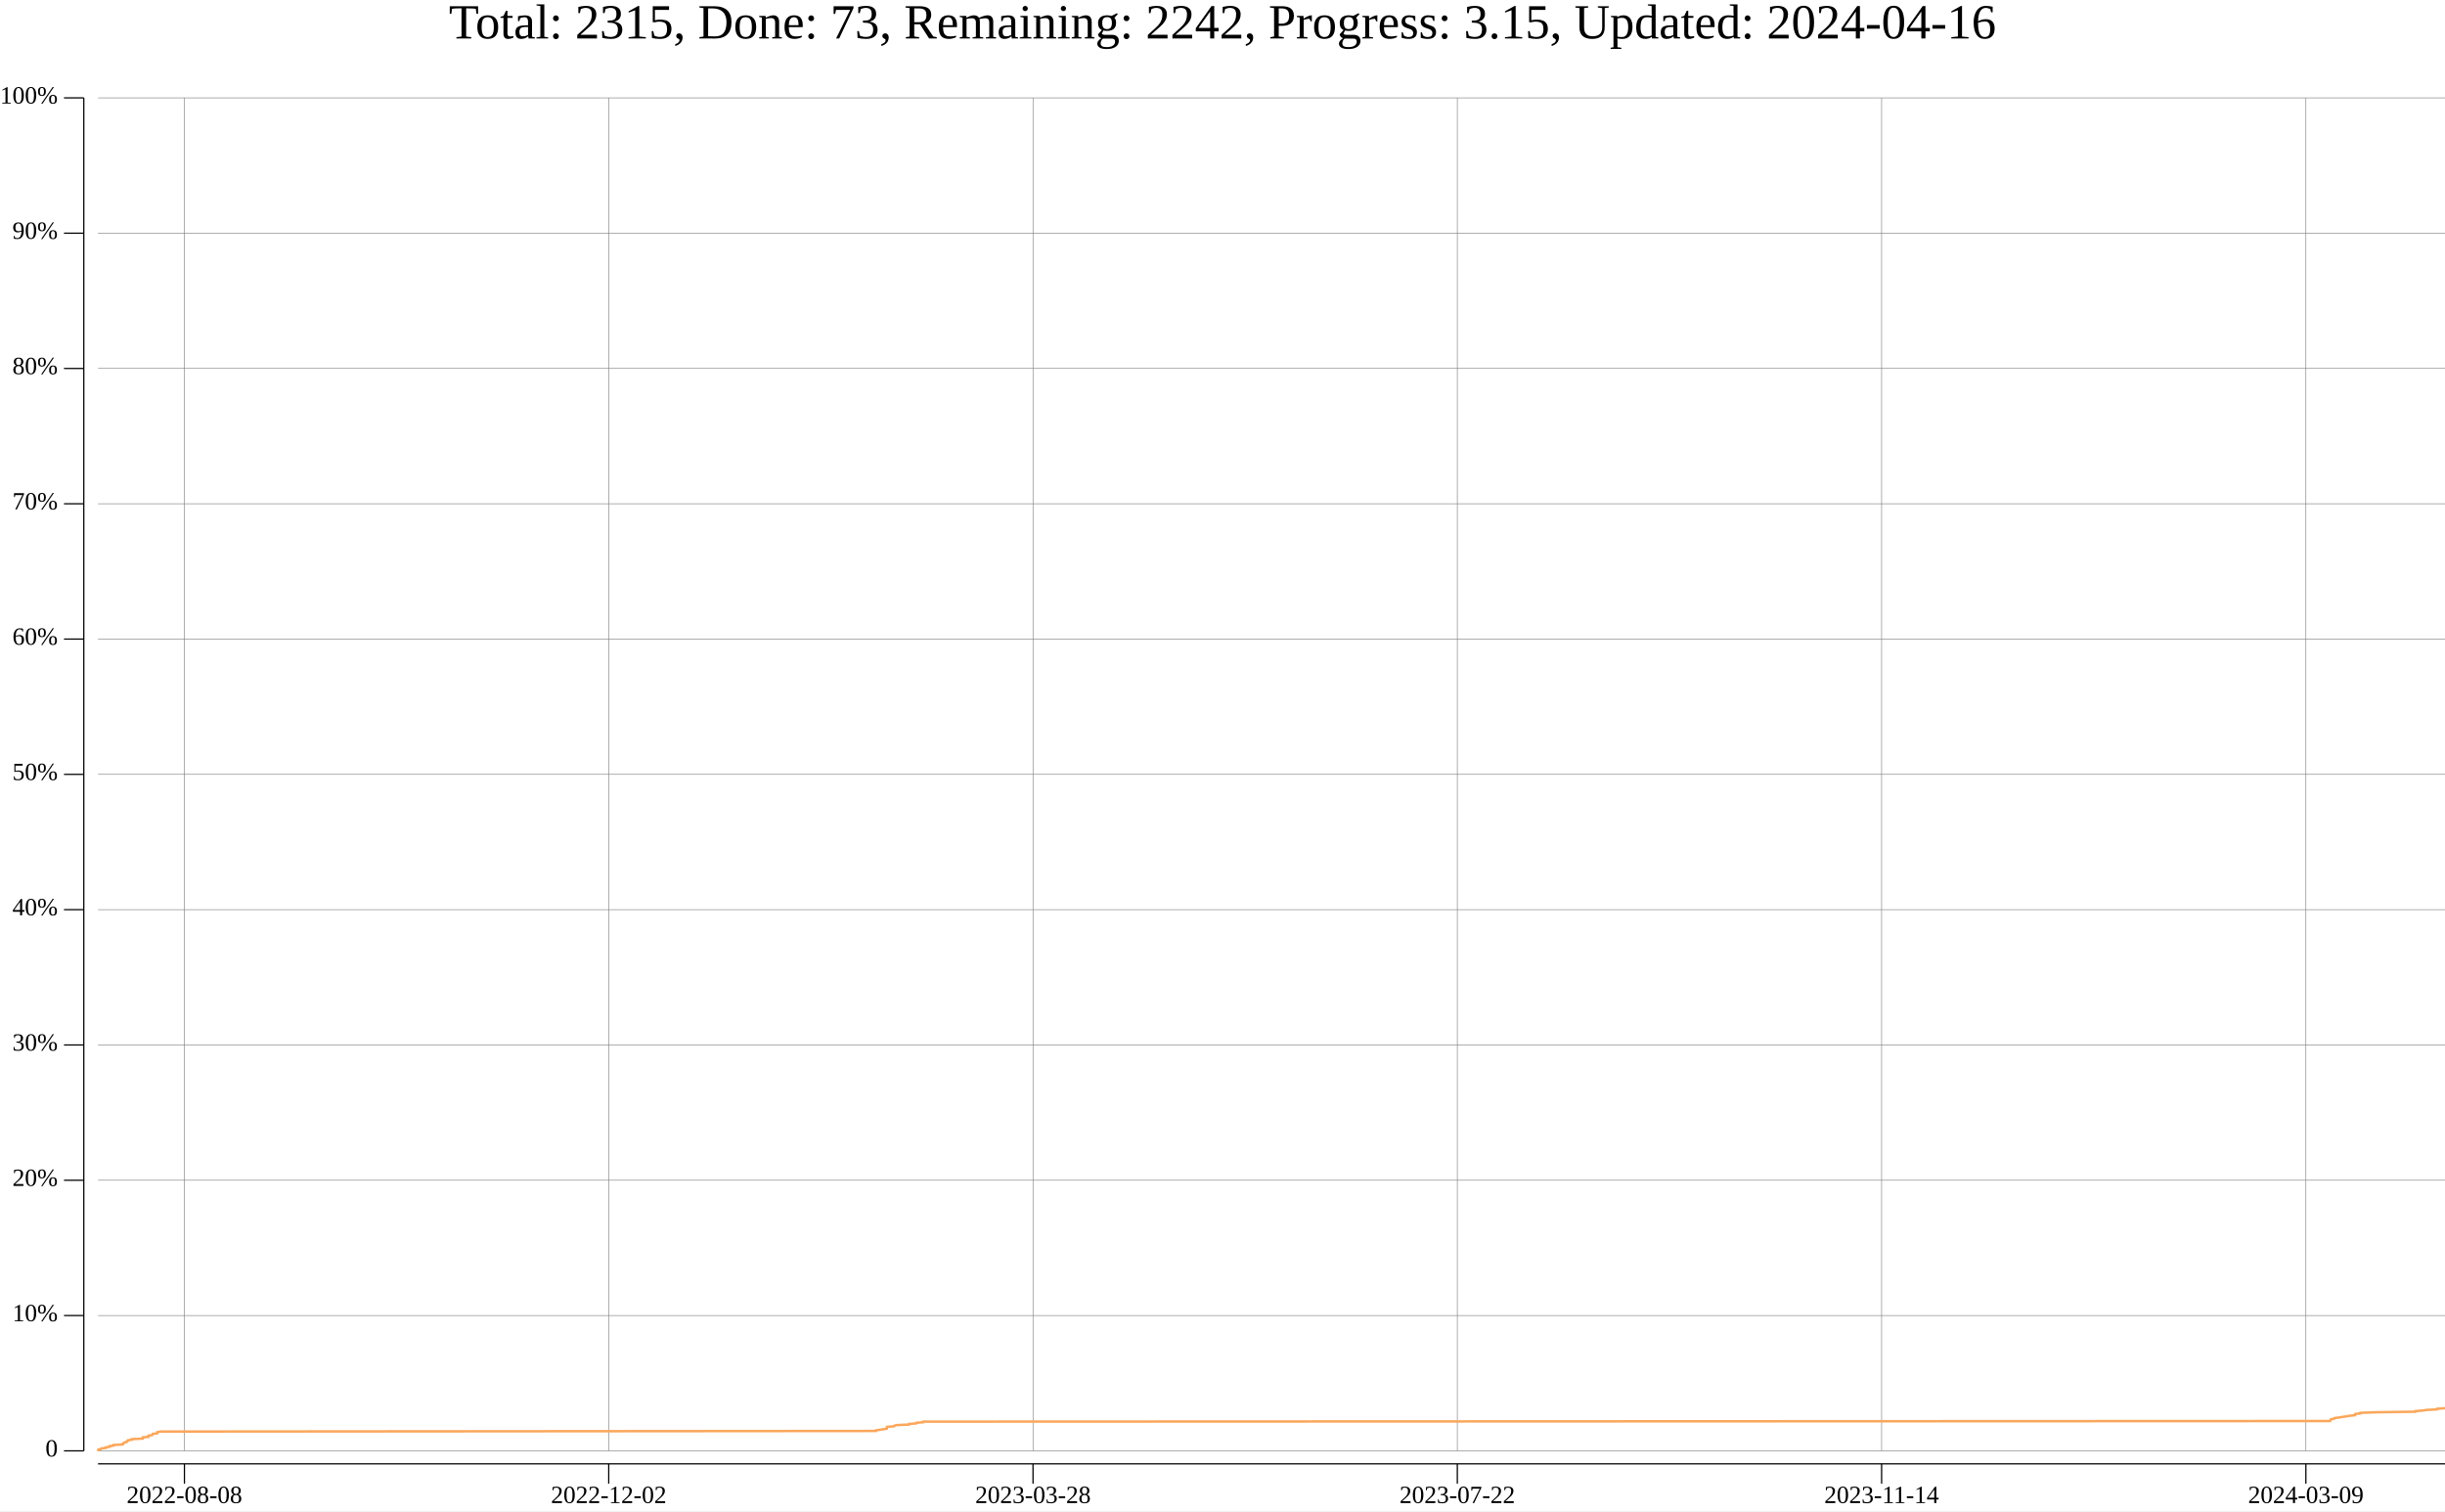
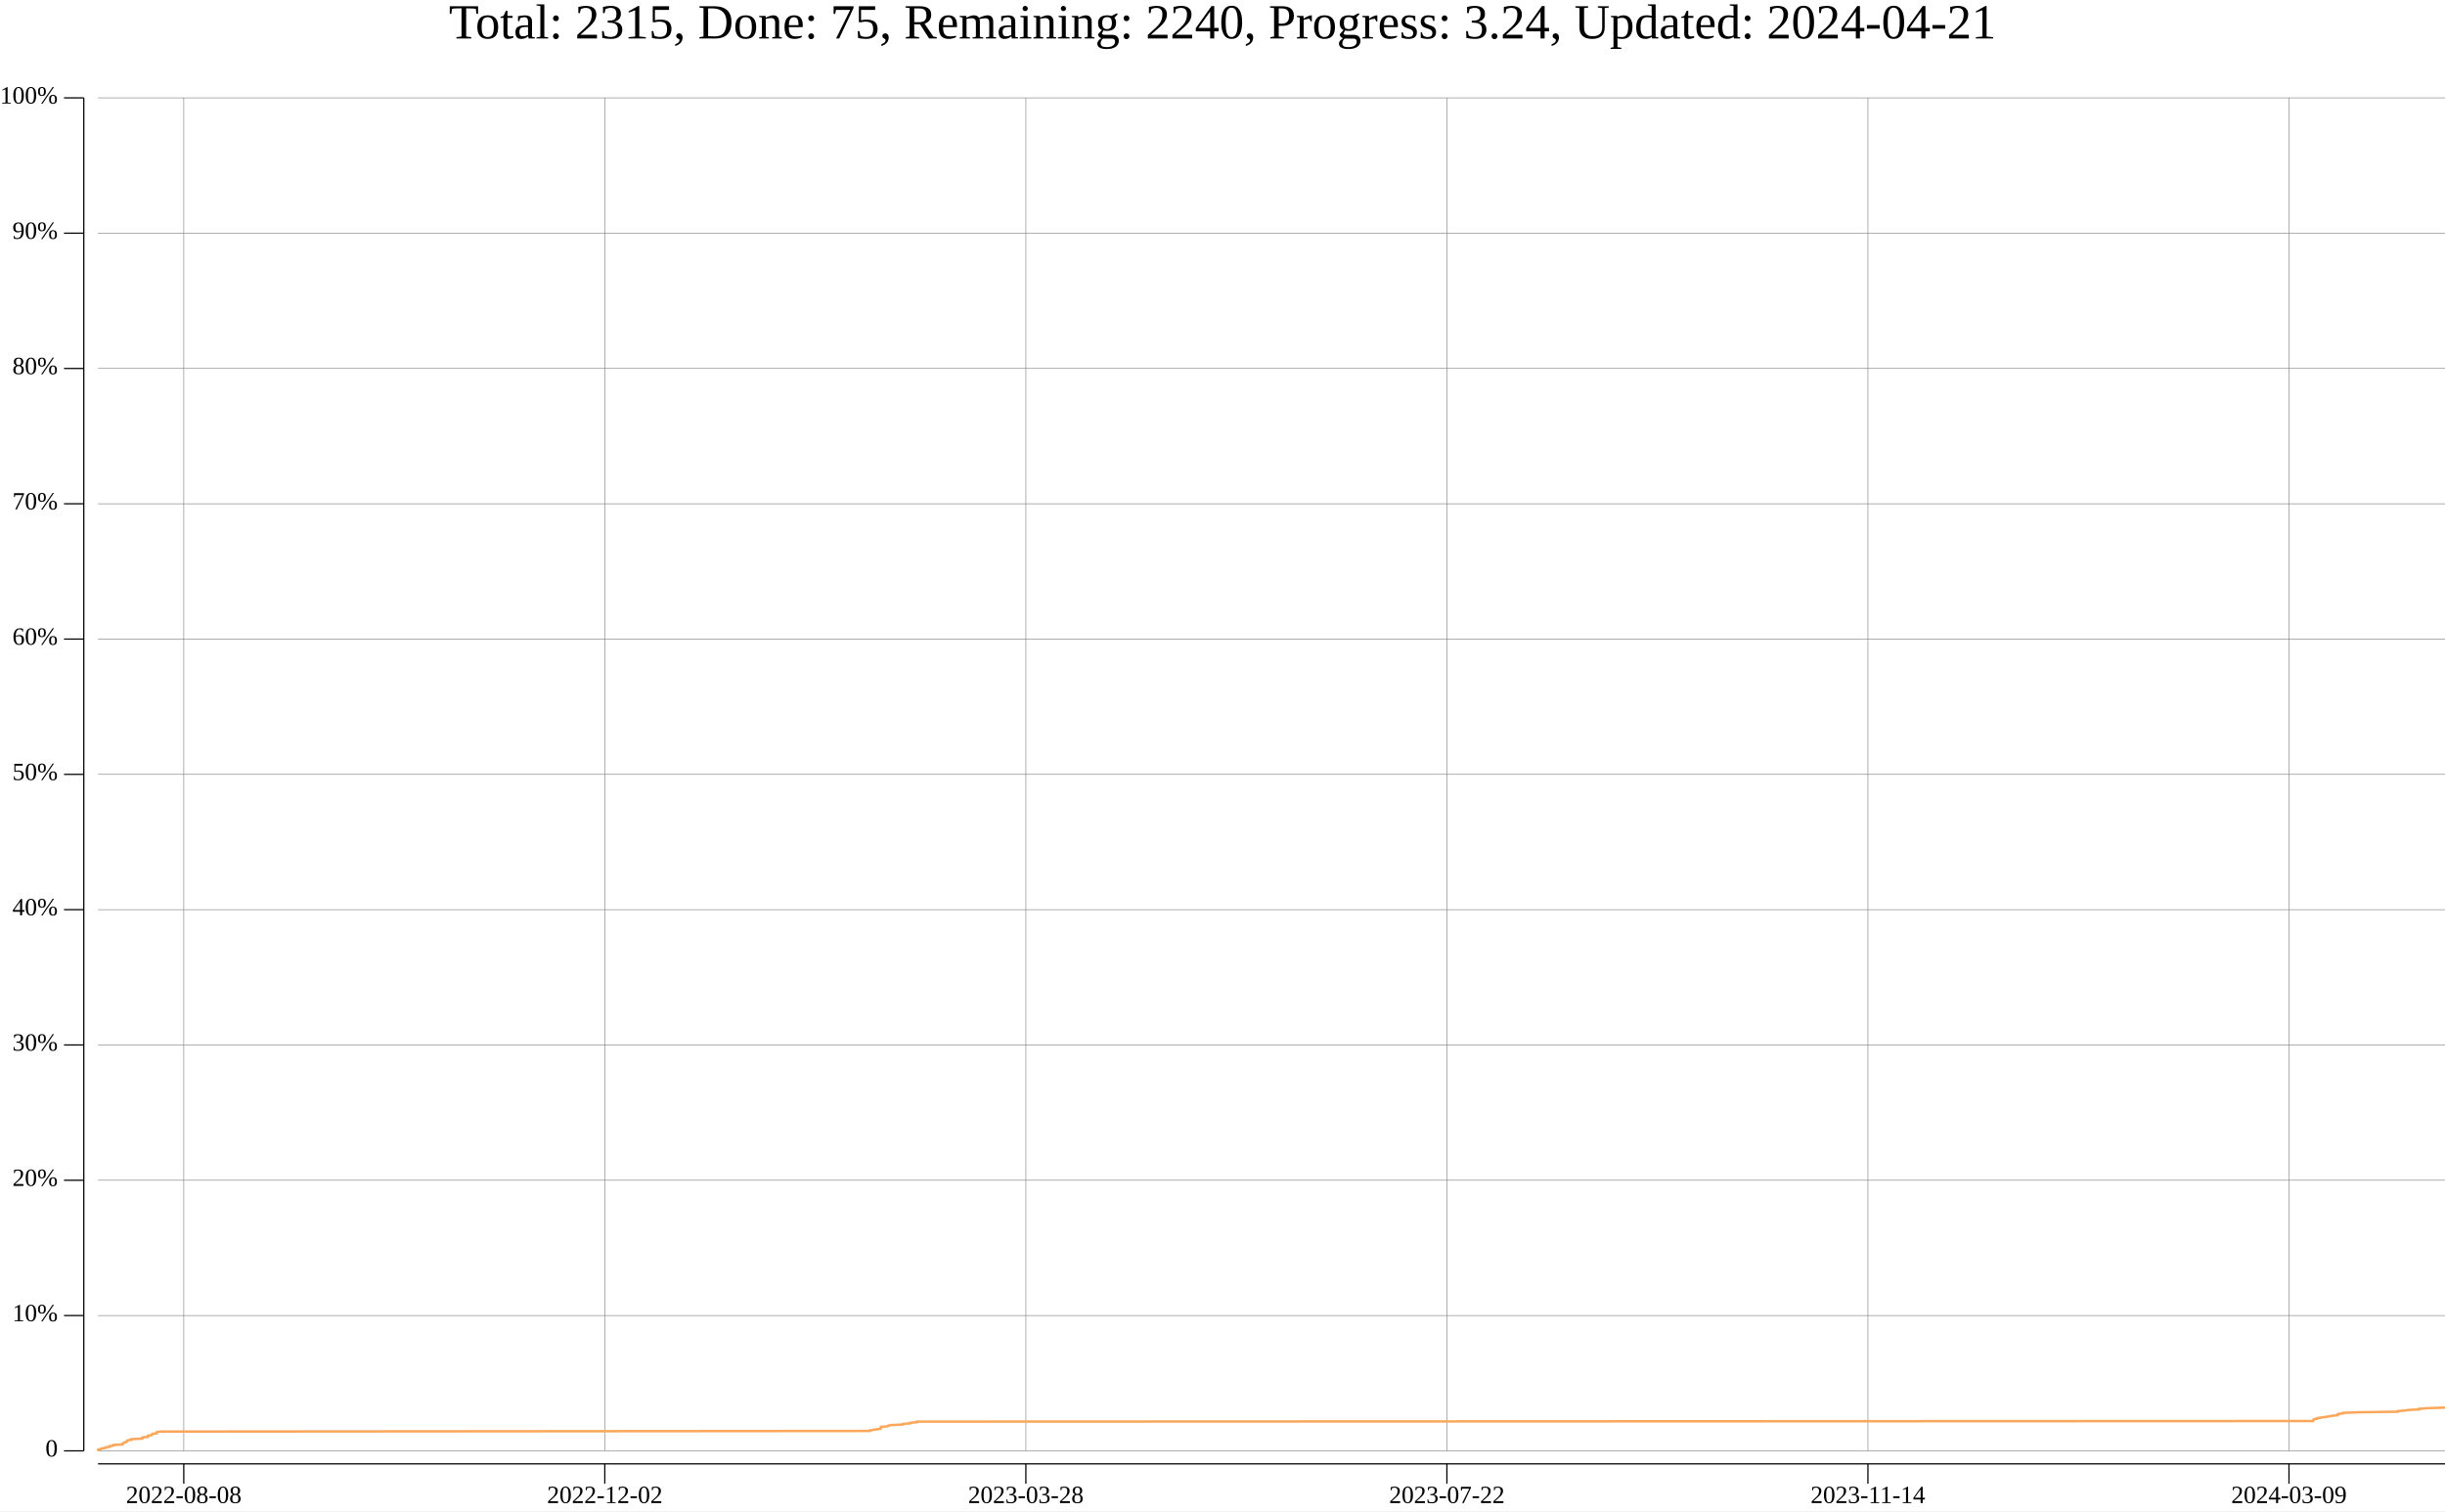
<svg xmlns="http://www.w3.org/2000/svg" width="987pt" height="610pt" viewBox="0 0 987 610">
  <g transform="scale(1, -1) translate(0, -610)">
    <path d="M0,0L987,0L987,610L0,610Z" style="fill:#FFFFFF" />
-     <text x="181.2" y="-594.48" transform="scale(1, -1)" style="font-family:Liberation Serif;font-variant:normal;font-weight:normal;font-style:normal;font-size:19.84px">Total: 2315, Done: 73, Remaining: 2242, Progress: 3.15, Updated: 2024-04-16</text>
-     <text x="51.12" y="-3.252" transform="scale(1, -1)" style="font-family:Liberation Serif;font-variant:normal;font-weight:normal;font-style:normal;font-size:10px">2022-08-08</text>
-     <text x="393.68" y="-3.252" transform="scale(1, -1)" style="font-family:Liberation Serif;font-variant:normal;font-weight:normal;font-style:normal;font-size:10px">2023-03-28</text>
-     <text x="736.42" y="-3.252" transform="scale(1, -1)" style="font-family:Liberation Serif;font-variant:normal;font-weight:normal;font-style:normal;font-size:10px">2023-11-14</text>
-     <text x="222.4" y="-3.252" transform="scale(1, -1)" style="font-family:Liberation Serif;font-variant:normal;font-weight:normal;font-style:normal;font-size:10px">2022-12-02</text>
-     <text x="564.96" y="-3.252" transform="scale(1, -1)" style="font-family:Liberation Serif;font-variant:normal;font-weight:normal;font-style:normal;font-size:10px">2023-07-22</text>
-     <text x="907.51" y="-3.252" transform="scale(1, -1)" style="font-family:Liberation Serif;font-variant:normal;font-weight:normal;font-style:normal;font-size:10px">2024-03-09</text>
-     <path d="M74.45,11.074L74.45,19.074" style="fill:none;stroke:#000000;stroke-width:0.5" />
-     <path d="M417.01,11.074L417.01,19.074" style="fill:none;stroke:#000000;stroke-width:0.5" />
-     <path d="M759.57,11.074L759.57,19.074" style="fill:none;stroke:#000000;stroke-width:0.5" />
-     <path d="M245.73,11.074L245.73,19.074" style="fill:none;stroke:#000000;stroke-width:0.5" />
-     <path d="M588.29,11.074L588.29,19.074" style="fill:none;stroke:#000000;stroke-width:0.5" />
-     <path d="M930.84,11.074L930.84,19.074" style="fill:none;stroke:#000000;stroke-width:0.5" />
+     <text x="181.2" y="-594.48" transform="scale(1, -1)" style="font-family:Liberation Serif;font-variant:normal;font-weight:normal;font-style:normal;font-size:19.84px">Total: 2315, Done: 75, Remaining: 2240, Progress: 3.24, Updated: 2024-04-21</text>
+     <text x="50.853" y="-3.252" transform="scale(1, -1)" style="font-family:Liberation Serif;font-variant:normal;font-weight:normal;font-style:normal;font-size:10px">2022-08-08</text>
+     <text x="390.79" y="-3.252" transform="scale(1, -1)" style="font-family:Liberation Serif;font-variant:normal;font-weight:normal;font-style:normal;font-size:10px">2023-03-28</text>
+     <text x="730.91" y="-3.252" transform="scale(1, -1)" style="font-family:Liberation Serif;font-variant:normal;font-weight:normal;font-style:normal;font-size:10px">2023-11-14</text>
+     <text x="220.82" y="-3.252" transform="scale(1, -1)" style="font-family:Liberation Serif;font-variant:normal;font-weight:normal;font-style:normal;font-size:10px">2022-12-02</text>
+     <text x="560.76" y="-3.252" transform="scale(1, -1)" style="font-family:Liberation Serif;font-variant:normal;font-weight:normal;font-style:normal;font-size:10px">2023-07-22</text>
+     <text x="900.69" y="-3.252" transform="scale(1, -1)" style="font-family:Liberation Serif;font-variant:normal;font-weight:normal;font-style:normal;font-size:10px">2024-03-09</text>
+     <path d="M74.183,11.074L74.183,19.074" style="fill:none;stroke:#000000;stroke-width:0.5" />
+     <path d="M414.12,11.074L414.12,19.074" style="fill:none;stroke:#000000;stroke-width:0.5" />
+     <path d="M754.05,11.074L754.05,19.074" style="fill:none;stroke:#000000;stroke-width:0.5" />
+     <path d="M244.15,11.074L244.15,19.074" style="fill:none;stroke:#000000;stroke-width:0.5" />
+     <path d="M584.09,11.074L584.09,19.074" style="fill:none;stroke:#000000;stroke-width:0.5" />
+     <path d="M924.02,11.074L924.02,19.074" style="fill:none;stroke:#000000;stroke-width:0.5" />
    <path d="M39.58,19.074L987,19.074" style="fill:none;stroke:#000000;stroke-width:0.5" />
    <text x="18.33" y="-22.039" transform="scale(1, -1)" style="font-family:Liberation Serif;font-variant:normal;font-weight:normal;font-style:normal;font-size:10px">0</text>
    <text x="5" y="-295.12" transform="scale(1, -1)" style="font-family:Liberation Serif;font-variant:normal;font-weight:normal;font-style:normal;font-size:10px">50%</text>
    <text x="0" y="-568.21" transform="scale(1, -1)" style="font-family:Liberation Serif;font-variant:normal;font-weight:normal;font-style:normal;font-size:10px">100%</text>
    <text x="5" y="-76.656" transform="scale(1, -1)" style="font-family:Liberation Serif;font-variant:normal;font-weight:normal;font-style:normal;font-size:10px">10%</text>
    <text x="5" y="-131.27" transform="scale(1, -1)" style="font-family:Liberation Serif;font-variant:normal;font-weight:normal;font-style:normal;font-size:10px">20%</text>
    <text x="5" y="-185.89" transform="scale(1, -1)" style="font-family:Liberation Serif;font-variant:normal;font-weight:normal;font-style:normal;font-size:10px">30%</text>
    <text x="5" y="-240.51" transform="scale(1, -1)" style="font-family:Liberation Serif;font-variant:normal;font-weight:normal;font-style:normal;font-size:10px">40%</text>
    <text x="5" y="-349.74" transform="scale(1, -1)" style="font-family:Liberation Serif;font-variant:normal;font-weight:normal;font-style:normal;font-size:10px">60%</text>
    <text x="5" y="-404.36" transform="scale(1, -1)" style="font-family:Liberation Serif;font-variant:normal;font-weight:normal;font-style:normal;font-size:10px">70%</text>
    <text x="5" y="-458.97" transform="scale(1, -1)" style="font-family:Liberation Serif;font-variant:normal;font-weight:normal;font-style:normal;font-size:10px">80%</text>
    <text x="5" y="-513.59" transform="scale(1, -1)" style="font-family:Liberation Serif;font-variant:normal;font-weight:normal;font-style:normal;font-size:10px">90%</text>
    <path d="M25.83,24.324L33.83,24.324" style="fill:none;stroke:#000000;stroke-width:0.5" />
    <path d="M25.83,297.41L33.83,297.41" style="fill:none;stroke:#000000;stroke-width:0.5" />
    <path d="M25.83,570.49L33.83,570.49" style="fill:none;stroke:#000000;stroke-width:0.5" />
    <path d="M25.83,78.941L33.83,78.941" style="fill:none;stroke:#000000;stroke-width:0.5" />
    <path d="M25.83,133.56L33.83,133.56" style="fill:none;stroke:#000000;stroke-width:0.5" />
    <path d="M25.83,188.17L33.83,188.17" style="fill:none;stroke:#000000;stroke-width:0.5" />
    <path d="M25.83,242.79L33.83,242.79" style="fill:none;stroke:#000000;stroke-width:0.5" />
    <path d="M25.83,352.02L33.83,352.02" style="fill:none;stroke:#000000;stroke-width:0.5" />
    <path d="M25.83,406.64L33.83,406.64" style="fill:none;stroke:#000000;stroke-width:0.5" />
    <path d="M25.83,461.26L33.83,461.26" style="fill:none;stroke:#000000;stroke-width:0.5" />
    <path d="M25.83,515.87L33.83,515.87" style="fill:none;stroke:#000000;stroke-width:0.5" />
    <path d="M33.83,24.324L33.83,570.49" style="fill:none;stroke:#000000;stroke-width:0.5" />
-     <path d="M74.45,24.324L74.45,570.49" style="fill:none;stroke:#808080;stroke-width:0.25" />
-     <path d="M417.01,24.324L417.01,570.49" style="fill:none;stroke:#808080;stroke-width:0.25" />
-     <path d="M759.57,24.324L759.57,570.49" style="fill:none;stroke:#808080;stroke-width:0.25" />
-     <path d="M245.73,24.324L245.73,570.49" style="fill:none;stroke:#808080;stroke-width:0.25" />
-     <path d="M588.29,24.324L588.29,570.49" style="fill:none;stroke:#808080;stroke-width:0.25" />
-     <path d="M930.84,24.324L930.84,570.49" style="fill:none;stroke:#808080;stroke-width:0.25" />
+     <path d="M74.183,24.324L74.183,570.49" style="fill:none;stroke:#808080;stroke-width:0.25" />
+     <path d="M414.12,24.324L414.12,570.49" style="fill:none;stroke:#808080;stroke-width:0.25" />
+     <path d="M754.05,24.324L754.05,570.49" style="fill:none;stroke:#808080;stroke-width:0.25" />
+     <path d="M244.15,24.324L244.15,570.49" style="fill:none;stroke:#808080;stroke-width:0.25" />
+     <path d="M584.09,24.324L584.09,570.49" style="fill:none;stroke:#808080;stroke-width:0.25" />
+     <path d="M924.02,24.324L924.02,570.49" style="fill:none;stroke:#808080;stroke-width:0.25" />
    <path d="M39.58,24.324L987,24.324" style="fill:none;stroke:#808080;stroke-width:0.25" />
    <path d="M39.58,297.41L987,297.41" style="fill:none;stroke:#808080;stroke-width:0.25" />
    <path d="M39.58,570.49L987,570.49" style="fill:none;stroke:#808080;stroke-width:0.25" />
    <path d="M39.58,78.941L987,78.941" style="fill:none;stroke:#808080;stroke-width:0.25" />
    <path d="M39.58,133.56L987,133.56" style="fill:none;stroke:#808080;stroke-width:0.25" />
    <path d="M39.58,188.17L987,188.17" style="fill:none;stroke:#808080;stroke-width:0.25" />
    <path d="M39.58,242.79L987,242.79" style="fill:none;stroke:#808080;stroke-width:0.25" />
    <path d="M39.58,352.02L987,352.02" style="fill:none;stroke:#808080;stroke-width:0.25" />
    <path d="M39.58,406.64L987,406.64" style="fill:none;stroke:#808080;stroke-width:0.25" />
    <path d="M39.58,461.26L987,461.26" style="fill:none;stroke:#808080;stroke-width:0.25" />
    <path d="M39.58,515.87L987,515.87" style="fill:none;stroke:#808080;stroke-width:0.25" />
-     <path d="M39.58,24.324L39.596,24.56L39.599,24.56L39.64,24.796L40.678,25.032L40.716,25.032L40.836,25.268L42.695,25.504L42.71,25.74L44.296,25.976L44.309,26.212L44.337,26.212L45.722,26.448L45.742,26.448L45.75,26.683L45.796,26.683L49.57,26.919L49.59,27.155L49.635,27.155L49.83,27.391L50.06,27.627L51.012,27.863L51.02,27.863L51.055,28.099L51.595,28.335L51.633,28.571L53.088,28.807L53.105,28.807L53.131,29.043L57.626,29.279L57.641,29.515L57.653,29.751L59.869,29.986L59.902,29.986L59.92,30.222L59.93,30.458L61.463,30.694L61.472,30.694L61.636,30.93L61.675,31.166L63.443,31.402L63.452,31.402L63.482,31.638L63.503,31.874L64.939,32.11L353.56,32.346L353.58,32.582L355.13,32.818L356.58,33.053L356.58,33.053L357.99,33.289L358,33.525L358.02,33.761L358.05,33.997L360.89,34.233L361.04,34.469L361.92,34.705L366.95,34.941L366.96,35.177L366.97,35.177L369.91,35.413L369.94,35.649L372.72,35.885L372.73,35.885L372.76,36.12L940.48,36.356L940.48,36.356L940.6,36.356L940.81,36.592L940.82,36.828L940.88,37.064L942.21,37.3L942.26,37.3L942.33,37.536L944.06,37.772L945.61,38.008L947.11,38.244L948.5,38.48L950.69,38.716L950.7,38.952L950.73,39.188L952.76,39.423L952.79,39.659L958.93,39.895L975.09,40.131L975.1,40.367L978.05,40.603L979.62,40.839L983.81,41.075L983.85,41.311L987,41.547" style="fill:none;stroke:#FAA75B" />
+     <path d="M39.58,24.324L39.596,24.56L39.599,24.56L39.639,24.796L40.669,25.032L40.708,25.032L40.826,25.268L42.671,25.504L42.686,25.74L44.26,25.976L44.273,26.212L44.3,26.212L45.675,26.448L45.695,26.448L45.703,26.683L45.748,26.683L49.493,26.919L49.514,27.155L49.558,27.155L49.751,27.391L49.98,27.627L50.924,27.863L50.932,27.863L50.967,28.099L51.503,28.335L51.541,28.571L52.985,28.807L53.001,28.807L53.028,29.043L57.488,29.279L57.502,29.515L57.514,29.751L59.714,29.986L59.747,29.986L59.764,30.222L59.774,30.458L61.296,30.694L61.304,30.694L61.467,30.93L61.506,31.166L63.26,31.402L63.269,31.402L63.299,31.638L63.32,31.874L64.745,32.11L351.16,32.346L351.17,32.582L352.71,32.818L354.15,33.053L354.15,33.053L355.55,33.289L355.57,33.525L355.58,33.761L355.61,33.997L358.43,34.233L358.57,34.469L359.45,34.705L364.44,34.941L364.45,35.177L364.47,35.177L367.38,35.413L367.41,35.649L370.17,35.885L370.18,35.885L370.21,36.12L933.58,36.356L933.59,36.356L933.7,36.356L933.91,36.592L933.92,36.828L933.98,37.064L935.3,37.3L935.35,37.3L935.42,37.536L937.13,37.772L938.67,38.008L940.16,38.244L941.54,38.48L943.72,38.716L943.73,38.952L943.75,39.188L945.77,39.423L945.79,39.659L951.89,39.895L967.93,40.131L967.94,40.367L970.86,40.603L972.42,40.839L976.58,41.075L976.62,41.311L979.75,41.547L986.97,41.783L987,42.019" style="fill:none;stroke:#FAA75B" />
  </g>
</svg>
